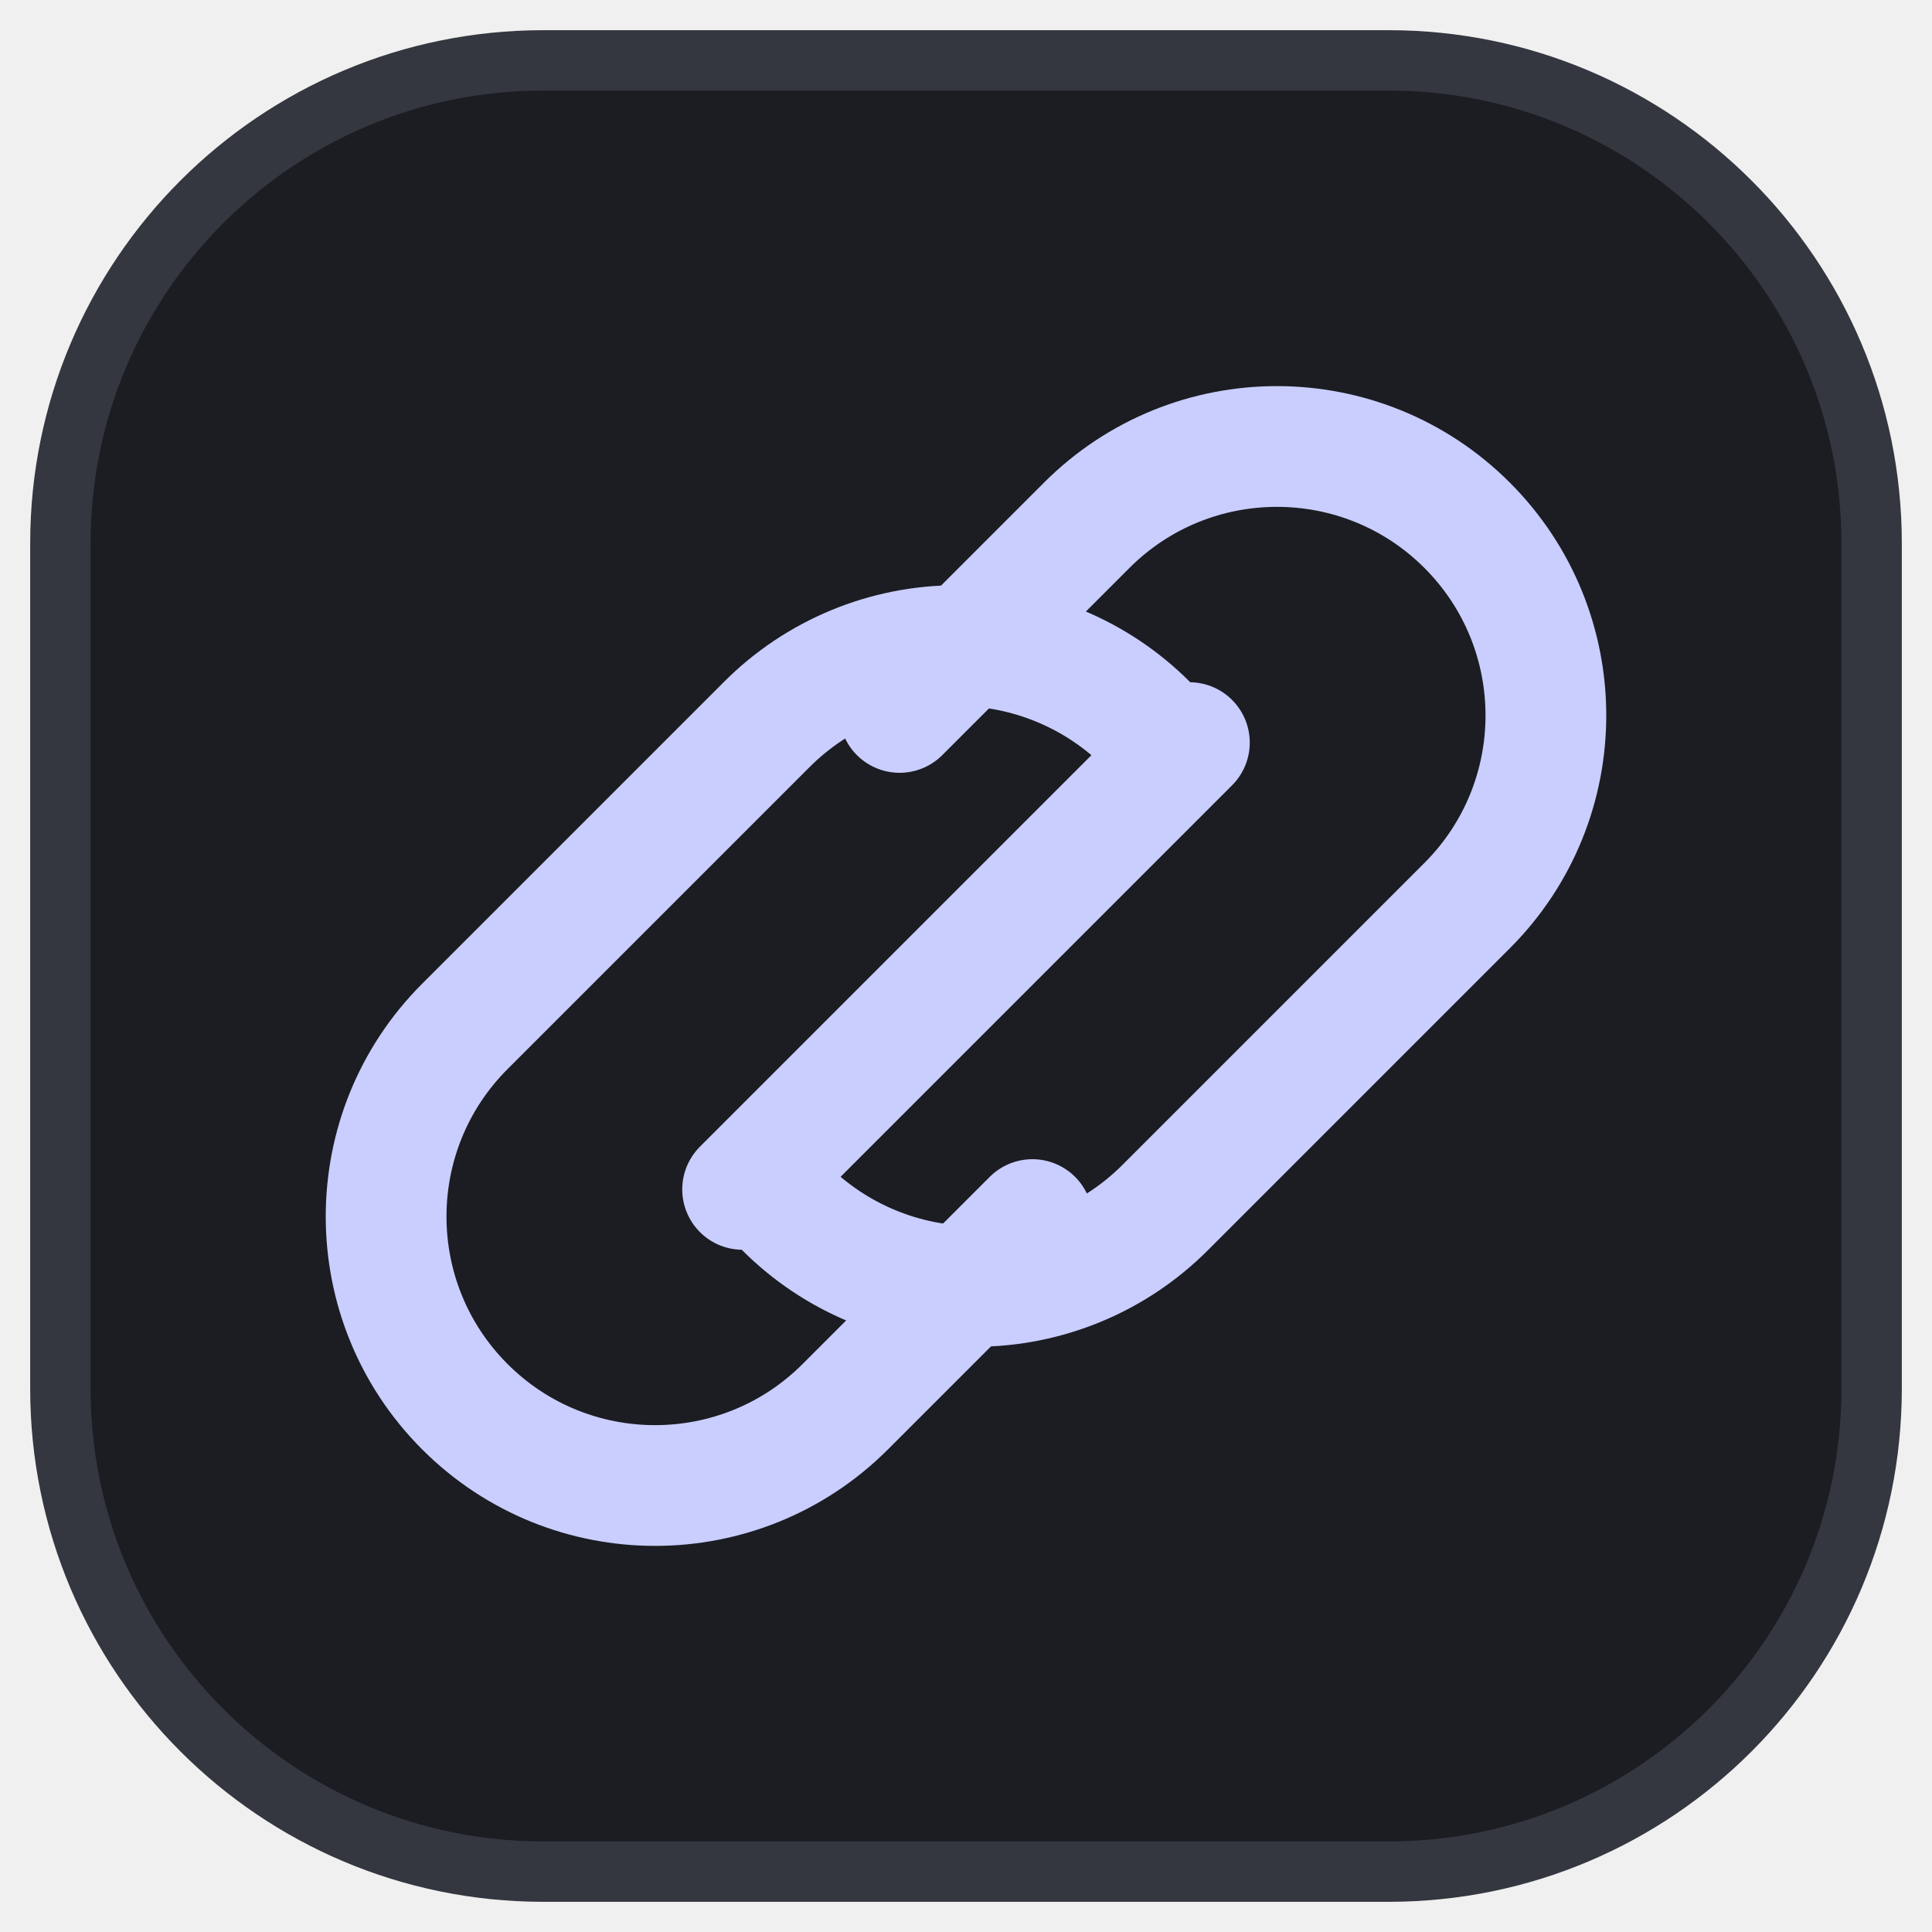
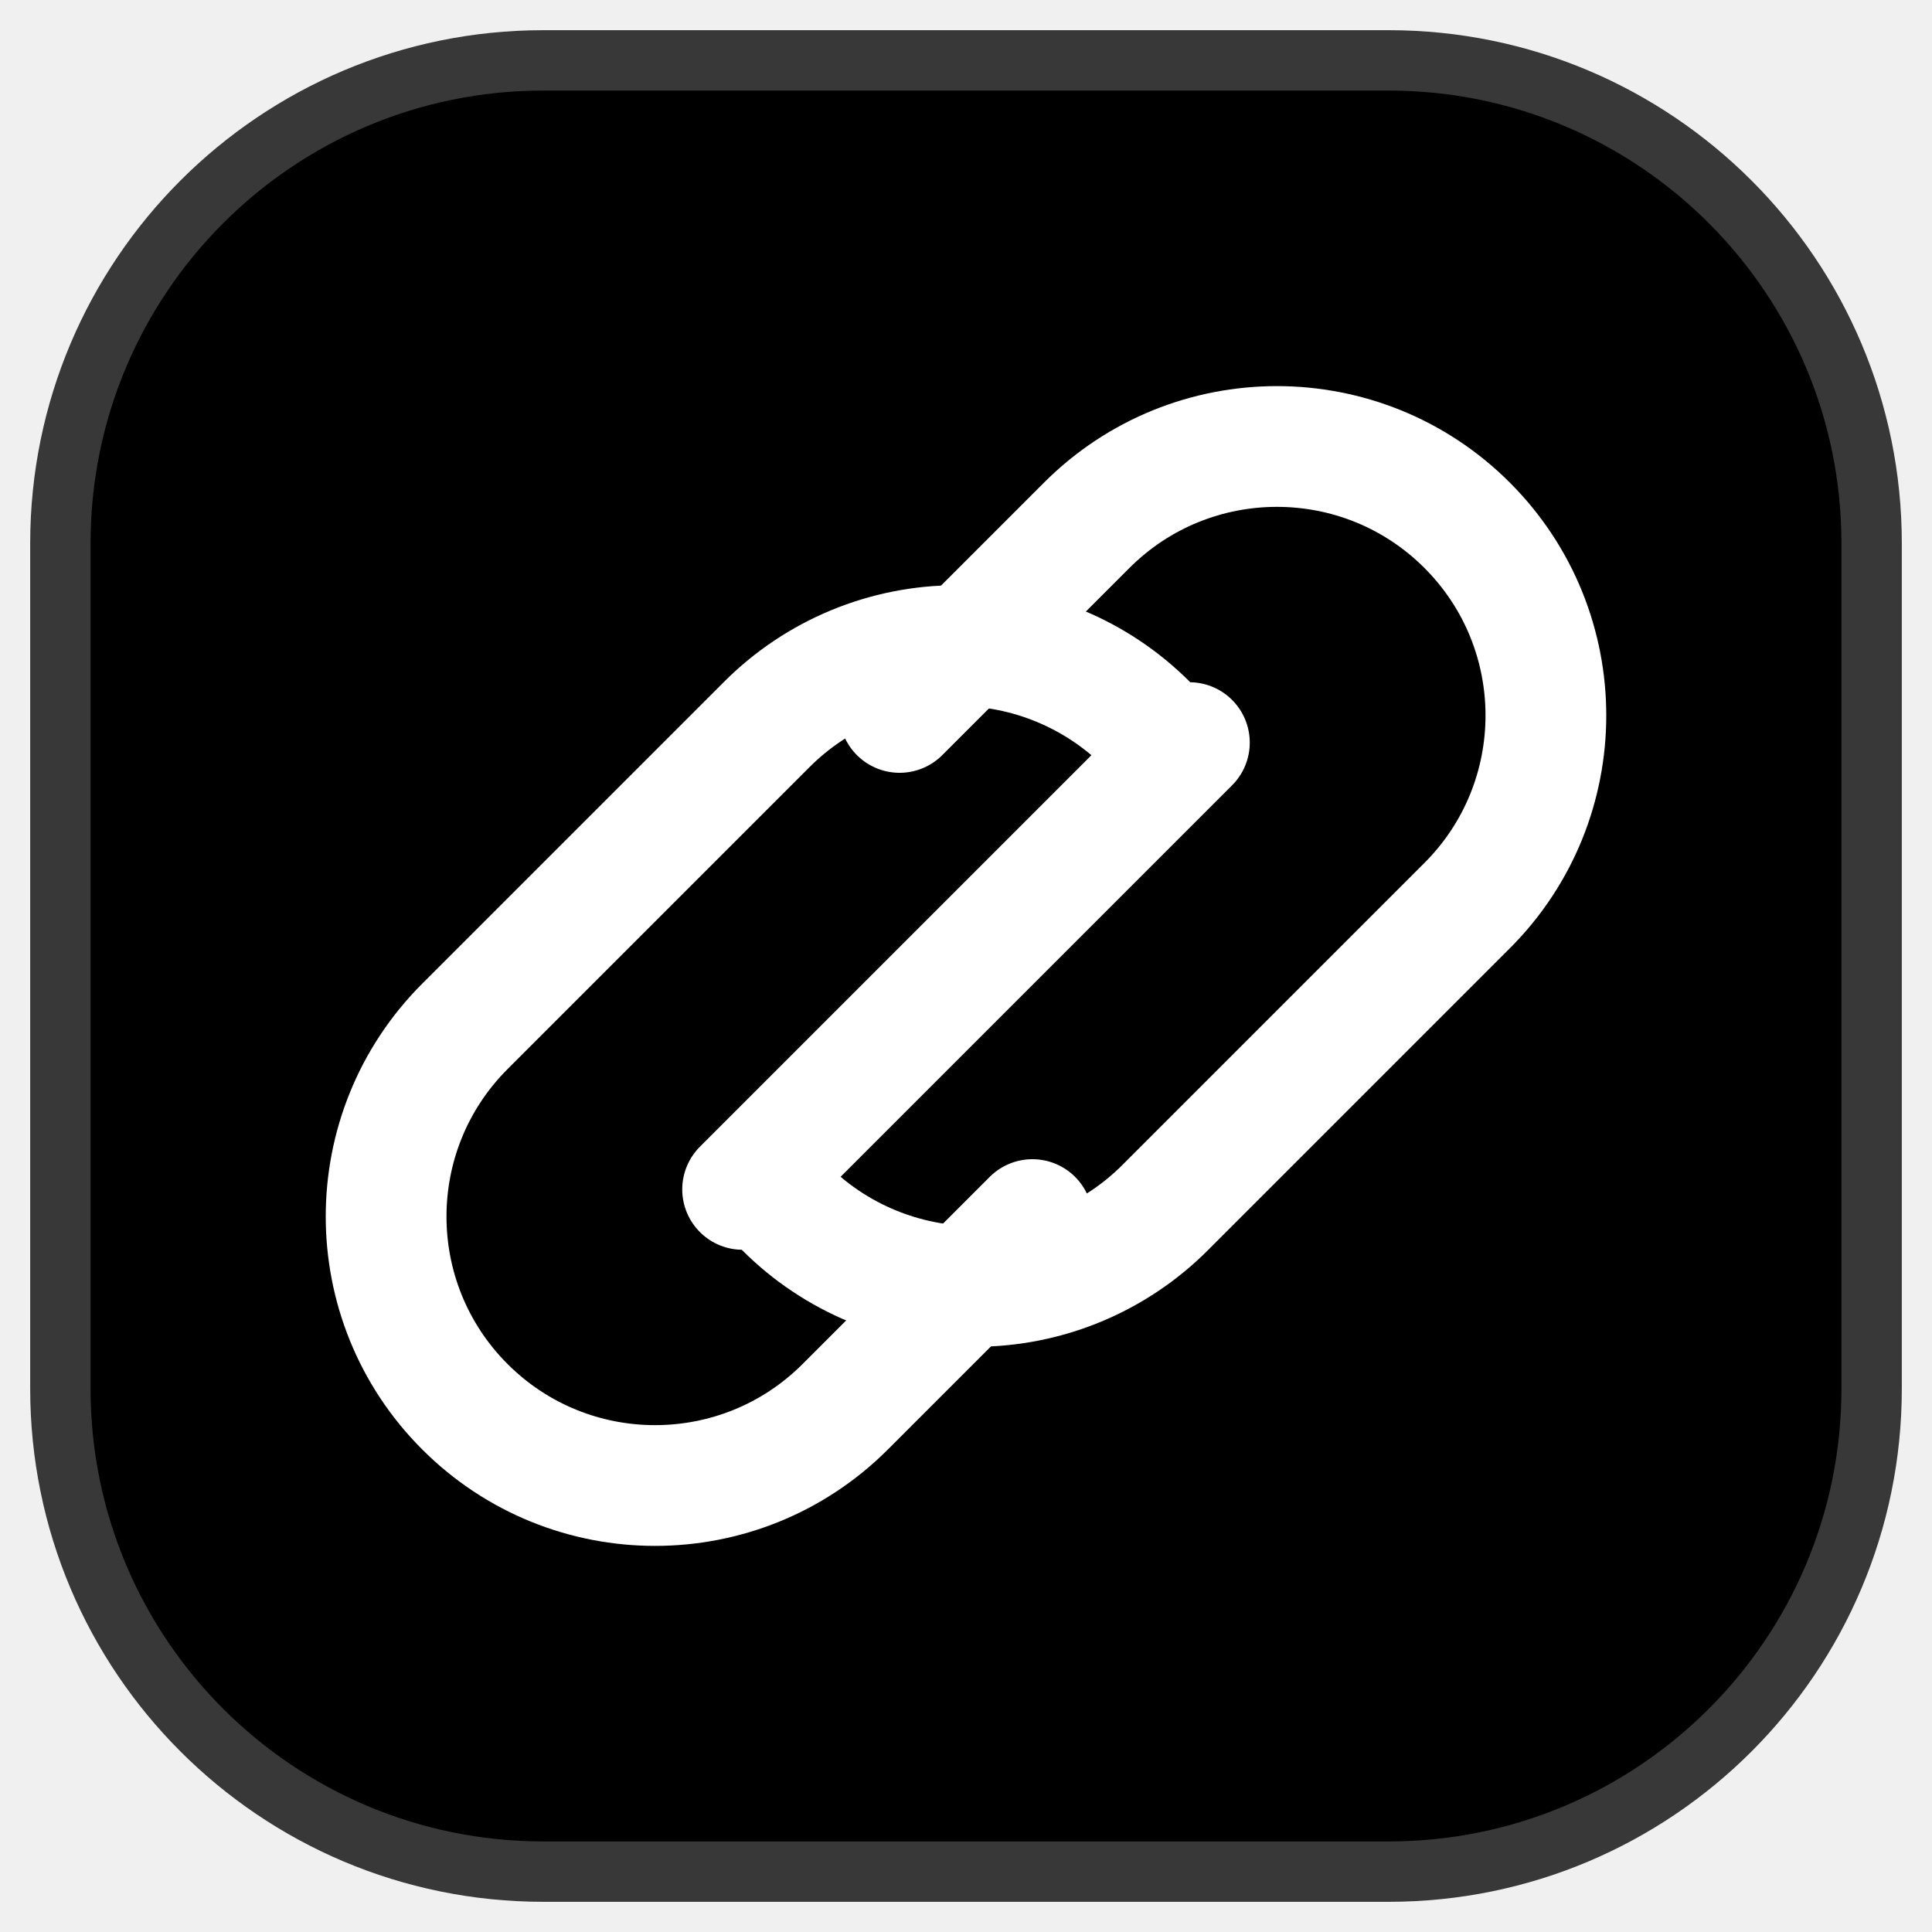
<svg xmlns="http://www.w3.org/2000/svg" viewBox="0 0 32 32" fill="none">
-   <rect x="1" y="1" width="30" height="30" rx="8" fill="#1b1d22" stroke="#343740" />
-   <path d="M13.1 19.2 10 22.3a4.45 4.45 0 0 1-6.3-6.3l5-5a4.45 4.45 0 0 1 6.3 0" transform="translate(4 1)" stroke="#c9ceff" stroke-width="2" stroke-linecap="round" />
-   <path d="m18.9 12.8 3.1-3.1a4.45 4.45 0 0 1 6.3 6.3l-5 5a4.45 4.45 0 0 1-6.3 0" transform="translate(-4 -1)" stroke="#c9ceff" stroke-width="2" stroke-linecap="round" />
-   <path d="m12.3 19.7 7.4-7.4" stroke="#c9ceff" stroke-width="2" stroke-linecap="round" />
+   <rect x="1" y="1" width="30" height="30" rx="8" fill="#000" stroke="#383838" />
+   <path d="M13.1 19.2 10 22.3a4.45 4.45 0 0 1-6.3-6.3l5-5a4.45 4.45 0 0 1 6.3 0" transform="translate(4 1)" stroke="#fff" stroke-width="2" stroke-linecap="round" />
+   <path d="m18.9 12.8 3.1-3.1a4.45 4.45 0 0 1 6.3 6.3l-5 5a4.45 4.45 0 0 1-6.3 0" transform="translate(-4 -1)" stroke="#fff" stroke-width="2" stroke-linecap="round" />
+   <path d="m12.3 19.7 7.4-7.4" stroke="#fff" stroke-width="2" stroke-linecap="round" />
</svg>
